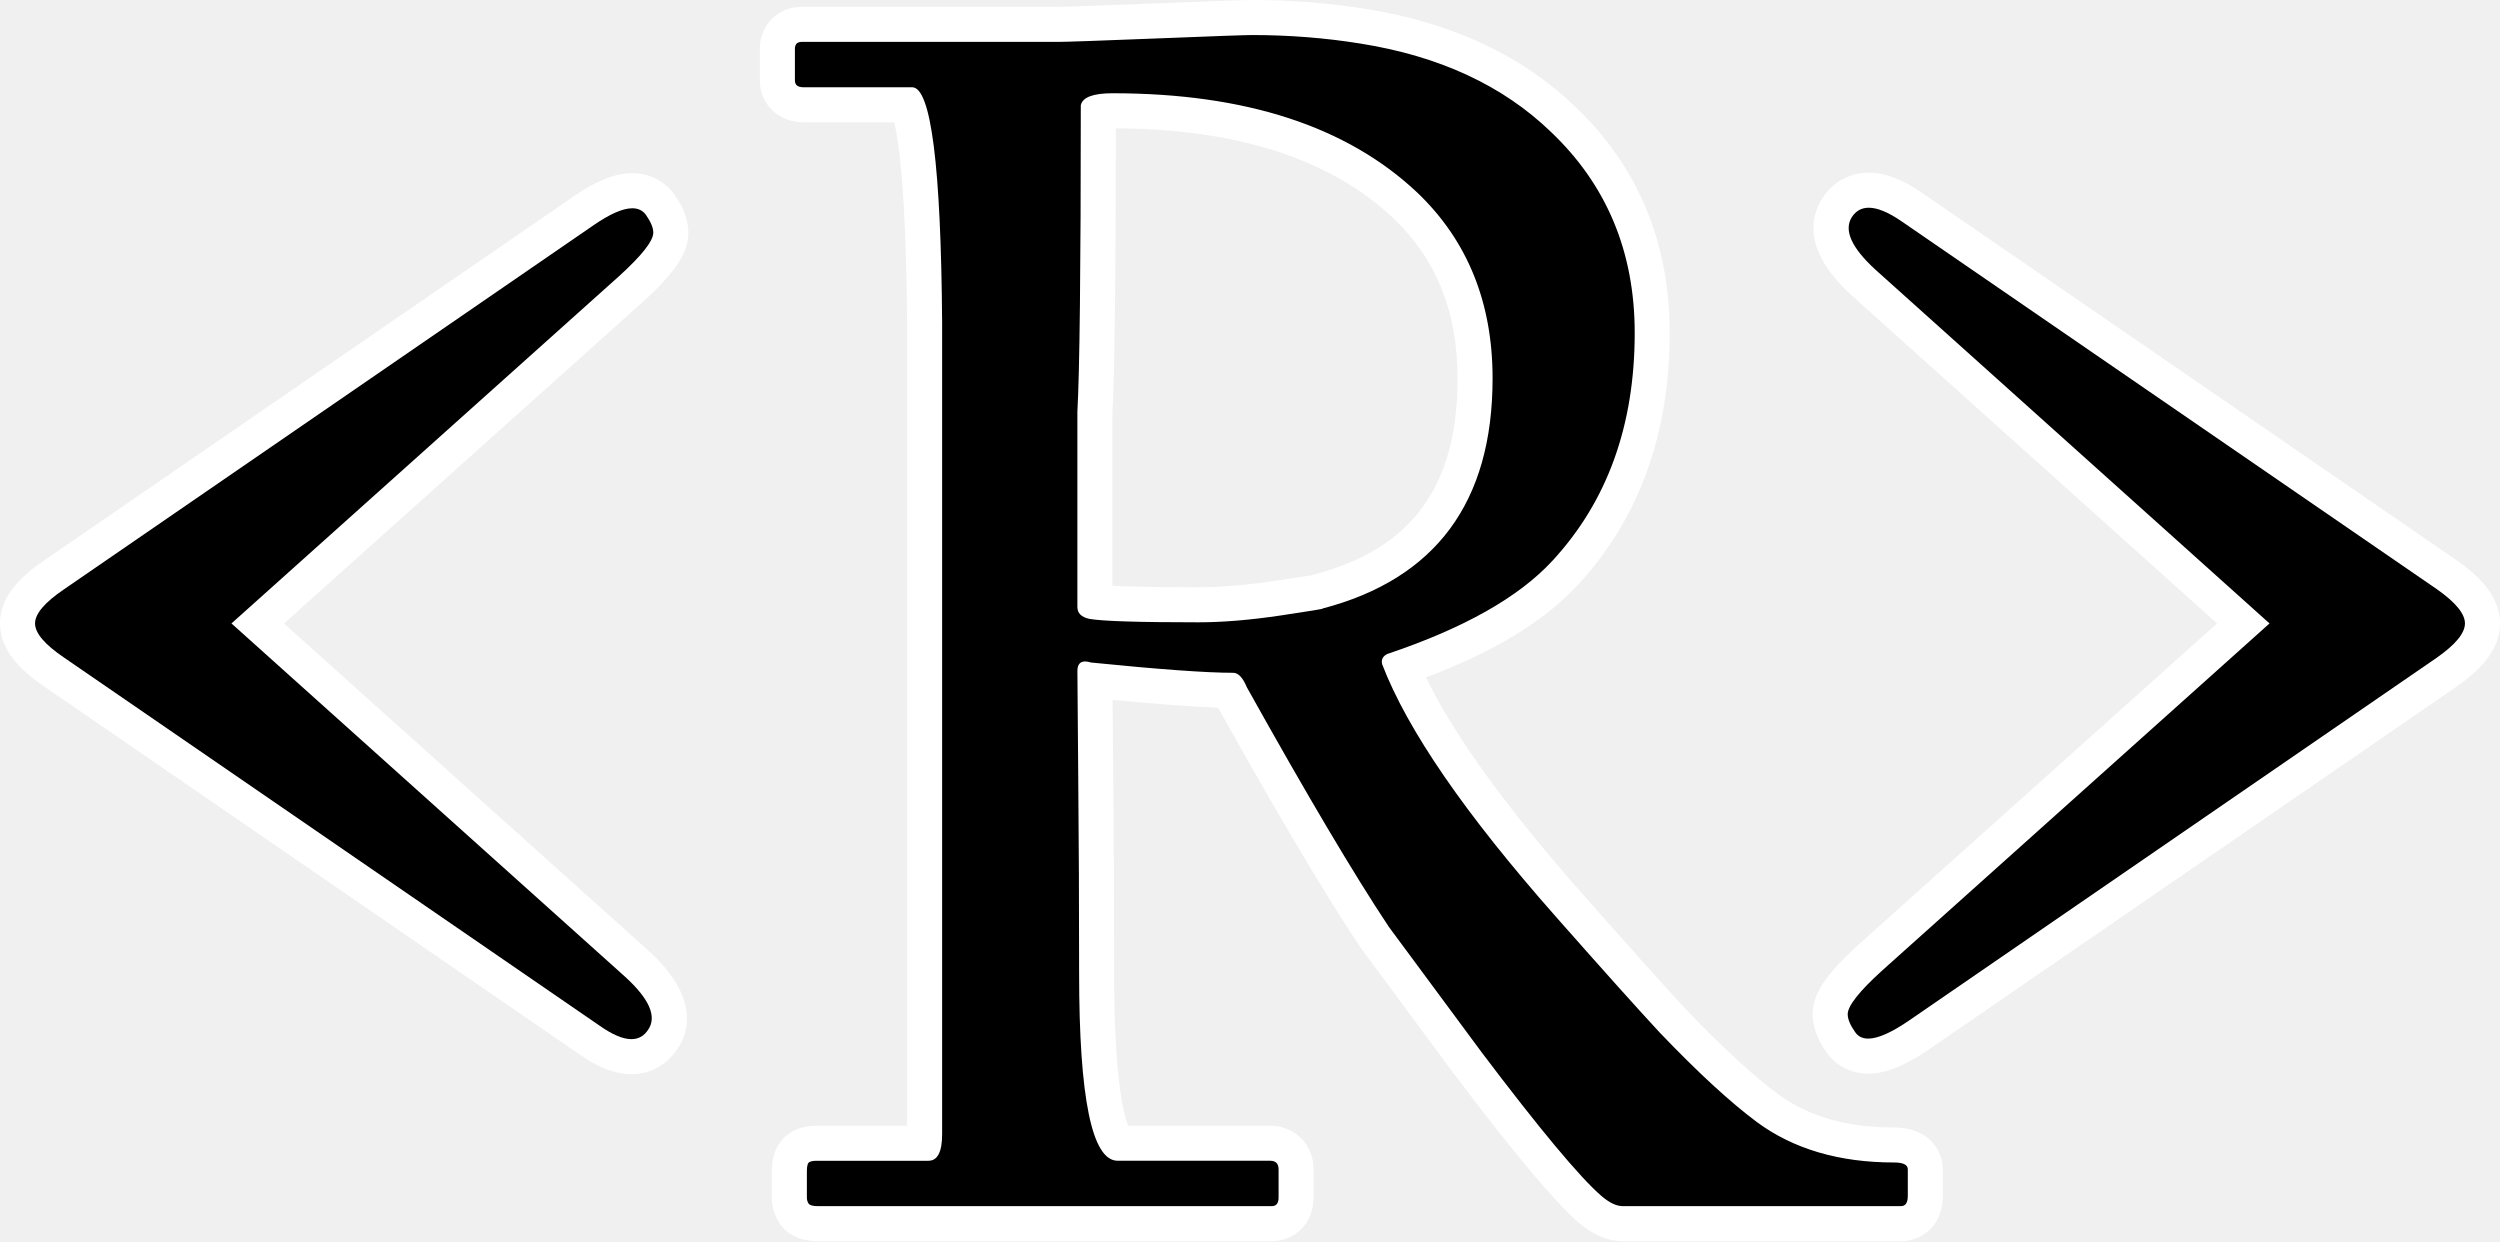
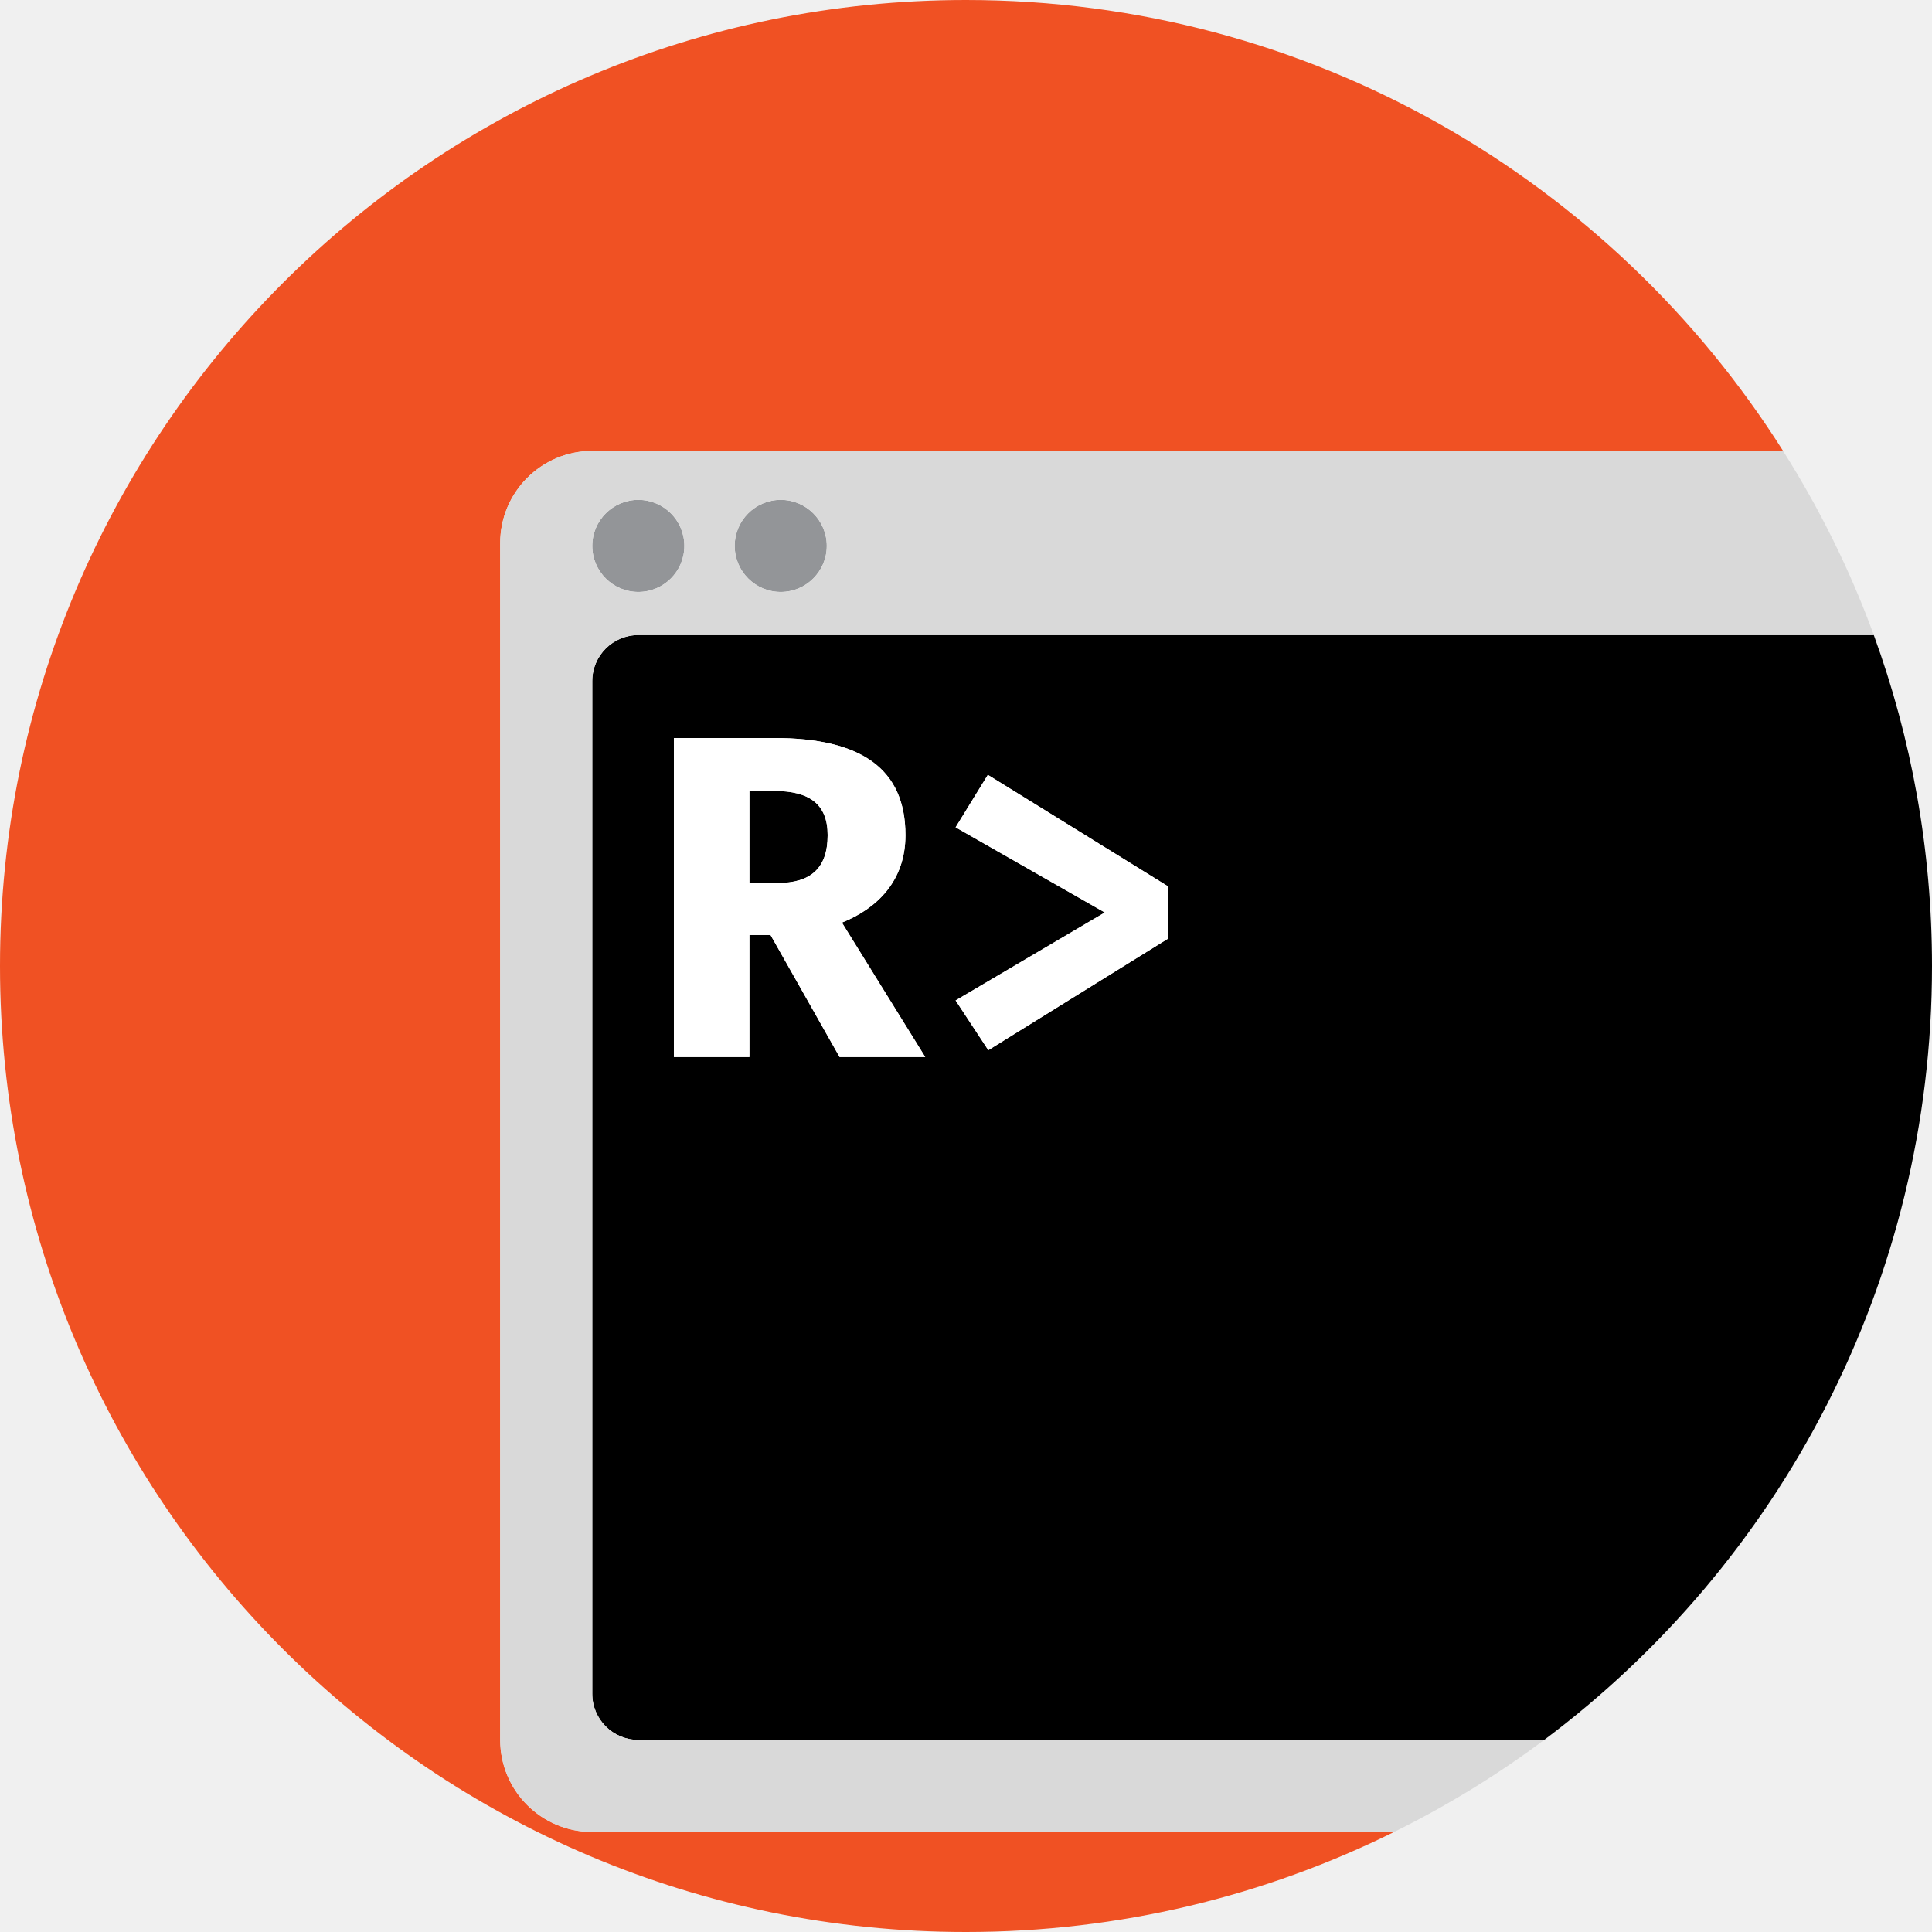
- <svg xmlns="http://www.w3.org/2000/svg" version="1.1" id="Layer_1" x="0px" y="0px" width="142.677px" height="70.836px" viewBox="0 0 142.677 70.836" enable-background="new 0 0 142.677 70.836" xml:space="preserve">
-   <g>
-     <g>
-       <g>
-         <path d="M92.609,69.836c-0.611,0-1.224-0.271-1.873-0.828c-1.305-1.132-3.589-3.867-6.986-8.364l-5.283-7.141     c-1.995-2.992-4.738-7.617-8.179-13.787l-0.028-0.051l-0.022-0.054c-0.039-0.095-0.074-0.165-0.101-0.214     c-1.557-0.018-4.066-0.201-7.646-0.558c0.005,0.964,0.021,2.839,0.046,5.633c0.032,3.504,0.049,7.196,0.049,11.075     c0,8.726,1.128,9.638,1.257,9.713l8.638-0.014c0.876,0,1.489,0.612,1.489,1.489v1.612c0,1.023-0.721,1.489-1.391,1.489H46.684     c-0.242,0-0.979,0-1.372-0.596c-0.172-0.252-0.263-0.557-0.263-0.893v-1.514c0-0.698,0.233-1.17,0.692-1.404     c0.25-0.124,0.53-0.182,0.845-0.182h6.144c0.02-0.105,0.039-0.27,0.039-0.515V18.416c-0.07-9.457-0.703-11.839-1.004-12.436     h-5.911c-1.022,0-1.488-0.721-1.488-1.391V2.782c0-0.819,0.572-1.391,1.391-1.391h14.608c0.314,0,1.532-0.034,5.554-0.194     C70.348,1.021,71.199,1,71.455,1c2.159,0,4.3,0.169,6.364,0.501c4.679,0.746,8.508,2.529,11.381,5.3     c3.377,3.205,5.093,7.312,5.093,12.201c0,5.512-1.667,10.113-4.955,13.674c-1.946,2.111-5.076,3.93-9.309,5.411     c1.49,3.543,4.688,8.105,9.519,13.573c2.743,3.107,4.671,5.259,5.895,6.578c2.123,2.219,3.954,3.908,5.434,5.007     c1.894,1.392,4.324,2.099,7.22,2.099c1.696,0,1.782,1.159,1.782,1.391v1.514c0,1.096-0.699,1.586-1.391,1.586H92.609z      M62.488,34.349c0.644,0.087,2.174,0.167,5.889,0.167c1.347,0,2.883-0.128,4.567-0.379c1.314-0.197,1.872-0.288,2.107-0.329     l0.157-0.041c6.04-1.579,8.976-5.561,8.976-12.175c0-4.084-1.305-7.315-3.99-9.878c-3.792-3.576-9.413-5.391-16.702-5.391     c-0.414,0-0.665,0.037-0.808,0.071c-0.002,9.086-0.068,14.858-0.197,17.159L62.488,34.349z" />
-         <path fill="#FFFFFF" d="M71.455,2c2.117,0,4.185,0.163,6.205,0.489c4.495,0.717,8.11,2.394,10.846,5.032     c3.192,3.029,4.788,6.856,4.788,11.481c0,5.277-1.563,9.609-4.69,12.996c-1.922,2.085-5.065,3.86-9.43,5.325     c-0.261,0.131-0.359,0.326-0.293,0.586c1.433,3.746,4.739,8.55,9.918,14.413c2.704,3.063,4.673,5.261,5.912,6.596     c2.181,2.281,4.038,3.991,5.57,5.13c2.083,1.531,4.69,2.296,7.817,2.296c0.52,0,0.782,0.131,0.782,0.391v1.514     c0,0.391-0.131,0.586-0.391,0.586H92.609c-0.358,0-0.766-0.195-1.221-0.586c-1.239-1.075-3.518-3.811-6.84-8.208     c-1.759-2.377-3.518-4.754-5.277-7.133c-1.954-2.932-4.658-7.491-8.11-13.68c-0.229-0.553-0.489-0.831-0.782-0.831     c-1.532,0-4.235-0.196-8.11-0.586c-0.13-0.041-0.244-0.061-0.342-0.061c-0.293,0-0.439,0.183-0.439,0.549     c0,0.62,0.017,2.68,0.049,6.181c0.032,3.501,0.049,7.19,0.049,11.065c0,7.133,0.733,10.7,2.199,10.7h8.696     c0.326,0,0.489,0.163,0.489,0.489v1.612c0,0.327-0.13,0.489-0.391,0.489H46.684c-0.293,0-0.473-0.049-0.537-0.146     c-0.066-0.098-0.098-0.211-0.098-0.342v-1.514c0-0.293,0.049-0.464,0.146-0.514c0.098-0.048,0.228-0.073,0.391-0.073h6.4     c0.52,0,0.782-0.504,0.782-1.515V38.643V18.416C53.702,9.459,53.133,4.98,52.059,4.98h-6.205c-0.326,0-0.488-0.13-0.488-0.391     V2.782c0-0.26,0.129-0.391,0.391-0.391h14.608c0.456,0,2.32-0.064,5.594-0.195C69.231,2.065,71.064,2,71.455,2 M68.376,35.516     c1.4,0,2.972-0.13,4.715-0.391c1.742-0.26,2.531-0.391,2.369-0.391c6.48-1.693,9.723-6.074,9.723-13.143     c0-4.332-1.434-7.866-4.3-10.602c-4.006-3.778-9.803-5.667-17.393-5.667c-1.107,0-1.71,0.229-1.808,0.684     c0,9.348-0.066,15.179-0.195,17.491v11.139c0,0.358,0.227,0.586,0.684,0.684C62.92,35.451,64.989,35.516,68.376,35.516 M71.455,0     c-0.286,0-1.178,0.022-5.575,0.197c-4.218,0.168-5.266,0.194-5.515,0.194H45.756c-1.363,0-2.391,1.028-2.391,2.391v1.808     c0,1.363,1.07,2.391,2.488,2.391h5.183c0.264,1.091,0.677,3.981,0.732,11.45v20.212v25.604h-5.182     c-0.468,0-0.896,0.093-1.271,0.277c-0.491,0.25-1.267,0.862-1.267,2.31v1.514c0,0.533,0.153,1.04,0.444,1.467     c0.299,0.454,0.938,1.022,2.191,1.022h25.894c1.363,0,2.391-1.07,2.391-2.489v-1.612c0-1.419-1.07-2.489-2.489-2.489h-8.094     c-0.275-0.697-0.801-2.801-0.801-8.7c0-3.829-0.017-7.558-0.049-11.084c-0.018-1.96-0.031-3.466-0.04-4.521     c2.623,0.25,4.61,0.396,6.019,0.441c3.407,6.104,6.129,10.69,8.092,13.635l0.027,0.041l0.029,0.04l3.285,4.44l1.992,2.693     c3.453,4.57,5.783,7.354,7.137,8.529c0.834,0.716,1.683,1.076,2.532,1.076h15.878c1.188,0,2.391-0.888,2.391-2.586v-1.514     c0-1.152-0.871-2.391-2.782-2.391c-2.716,0-4.886-0.624-6.632-1.908c-1.426-1.06-3.215-2.711-5.309-4.901     c-1.197-1.291-3.12-3.436-5.857-6.537c-4.33-4.902-7.32-9.043-8.913-12.339c3.913-1.475,6.764-3.218,8.688-5.306     c3.463-3.751,5.219-8.58,5.219-14.352c0-5.174-1.82-9.525-5.411-12.932c-3.011-2.904-7.021-4.777-11.908-5.557     C75.861,0.173,73.667,0,71.455,0L71.455,0z M63.488,23.552c0.124-2.275,0.189-7.73,0.195-16.229     c6.933,0.031,12.257,1.754,15.829,5.122c2.468,2.356,3.672,5.35,3.672,9.146c0,6.179-2.615,9.741-8.229,11.208l-0.117,0.031     c-0.234,0.041-0.78,0.129-2.042,0.317c-1.636,0.245-3.123,0.369-4.42,0.369c-2.594,0-4.061-0.04-4.889-0.083V23.552     L63.488,23.552z" />
-       </g>
-     </g>
-     <g>
-       <g>
-         <path d="M36.035,60.305c-0.702,0-1.486-0.313-2.396-0.956L3.086,38.351C2.193,37.746,1,36.796,1,35.58     c0-1.215,1.193-2.166,2.091-2.775l30.205-20.766c1.135-0.786,2.022-1.153,2.79-1.153c0.664,0,1.232,0.288,1.602,0.81     c0.403,0.579,0.596,1.094,0.596,1.58c0,0.818-0.659,1.75-2.274,3.218L14.708,35.581l21.651,19.434     c1.802,1.649,2.289,3.1,1.455,4.319C37.412,59.953,36.775,60.305,36.035,60.305z" />
-         <path fill="#FFFFFF" d="M36.086,11.886c0.341,0,0.603,0.129,0.785,0.387c0.274,0.394,0.413,0.729,0.413,1.003     c0,0.472-0.649,1.299-1.947,2.479L13.21,35.58l22.481,20.179c1.376,1.26,1.809,2.263,1.298,3.01     c-0.232,0.357-0.55,0.536-0.954,0.536c-0.484,0-1.09-0.257-1.82-0.772L3.652,37.527C2.55,36.78,2,36.131,2,35.58     c0-0.551,0.55-1.199,1.652-1.947l30.21-20.77C34.803,12.212,35.544,11.886,36.086,11.886 M36.086,9.886L36.086,9.886     c-0.981,0-2.05,0.423-3.362,1.333L2.519,31.985C1.443,32.715,0,33.89,0,35.58c0,1.691,1.444,2.866,2.53,3.602l30.552,20.999     c1.064,0.751,2.037,1.124,2.953,1.124c1.074,0,2.033-0.527,2.63-1.446c0.626-0.914,1.286-2.911-1.624-5.575L16.206,35.582     l20.466-18.337c1.883-1.711,2.612-2.821,2.612-3.968c0-0.697-0.252-1.399-0.771-2.145C37.951,10.335,37.069,9.886,36.086,9.886     L36.086,9.886z" />
-       </g>
-       <g>
-         <path d="M106.62,60.274c-0.677,0-1.243-0.299-1.596-0.843c-0.38-0.543-0.574-1.059-0.574-1.548c0-0.817,0.659-1.749,2.275-3.217     l21.301-19.086l-21.651-19.435c-1.787-1.632-2.301-3.073-1.535-4.287c0.423-0.65,1.063-1.002,1.812-1.002     c0.707,0,1.502,0.31,2.432,0.947l30.565,21.006c1.386,0.977,2.027,1.855,2.027,2.771c0,0.917-0.642,1.795-2.019,2.765     l-30.219,20.776C108.271,59.909,107.377,60.274,106.62,60.274z" />
-         <path fill="#FFFFFF" d="M106.652,11.855c0.493,0,1.115,0.257,1.867,0.772l30.564,21.005c1.062,0.748,1.594,1.396,1.594,1.947     c0,0.551-0.532,1.2-1.594,1.947l-30.21,20.77c-0.966,0.652-1.717,0.978-2.253,0.978c-0.337,0-0.589-0.129-0.757-0.387     c-0.275-0.394-0.413-0.729-0.413-1.004c0-0.472,0.648-1.297,1.947-2.477l22.126-19.826L107.043,15.4     c-1.377-1.258-1.829-2.261-1.357-3.009C105.919,12.034,106.241,11.855,106.652,11.855 M106.652,9.855L106.652,9.855     c-1.082,0-2.045,0.527-2.643,1.446c-0.745,1.18-1.043,3.083,1.685,5.576l20.835,18.702l-20.466,18.337     c-1.883,1.711-2.613,2.821-2.613,3.967c0,0.693,0.248,1.389,0.756,2.125c0.538,0.805,1.415,1.266,2.413,1.266     c0.966,0,2.037-0.419,3.372-1.319l30.224-20.78c1.066-0.75,2.461-1.925,2.461-3.595c0-1.668-1.394-2.843-2.442-3.582     l-30.583-21.019C108.547,10.223,107.567,9.855,106.652,9.855L106.652,9.855z" />
-       </g>
-     </g>
-   </g>
+ <svg xmlns="http://www.w3.org/2000/svg" version="1.1" id="Layer_1" x="0px" y="0px" width="128px" height="128px" viewBox="0 0 128 128" enable-background="new 0 0 128 128" xml:space="preserve">
+   <path d="M39.239,45.125v67.097c0,1.685,1.366,3.05,3.051,3.05h60.019C117.905,103.601,128,84.979,128,64  c0-7.702-1.362-15.085-3.856-21.924H42.29C40.605,42.076,39.239,43.441,39.239,45.125z M63.312,54.813l2.136-3.477l11.927,7.381  v3.478l-11.896,7.382l-2.166-3.295l9.883-5.826L63.312,54.813z M44.647,48.895h6.648c5.766,0,8.693,2.044,8.693,6.436  c0,3.02-1.86,4.85-4.209,5.795l5.521,8.907h-5.674l-4.575-8.083h-1.403v8.083h-5.002V48.895z" />
+   <path fill="#F05123" d="M33.14,115.272V35.976c0-3.368,2.731-6.1,6.1-6.1h78.895C106.797,11.929,86.798,0,64,0  C28.653,0,0,28.654,0,64c0,35.346,28.653,64,64,64c10.188,0,19.814-2.393,28.365-6.628H39.239  C35.871,121.372,33.14,118.642,33.14,115.272z" />
+   <path d="M54.835,55.331c0-2.043-1.189-2.928-3.539-2.928h-1.646v6.101h1.861C53.676,58.503,54.835,57.558,54.835,55.331z" />
+   <circle fill="#939598" cx="51.726" cy="36.167" r="3.05" />
+   <circle fill="#939598" cx="42.29" cy="36.167" r="3.05" />
+   <path fill="#D9D9D9" d="M42.29,115.272c-1.685,0-3.051-1.365-3.051-3.05V45.125c0-1.685,1.366-3.05,3.051-3.05h81.854  c-1.569-4.304-3.6-8.384-6.01-12.2H39.239c-3.368,0-6.1,2.731-6.1,6.1v79.297c0,3.369,2.731,6.1,6.1,6.1h53.126  c3.507-1.737,6.838-3.774,9.943-6.1H42.29z M51.726,33.117c1.684,0,3.05,1.365,3.05,3.05c0,1.684-1.366,3.05-3.05,3.05  c-1.685,0-3.051-1.366-3.051-3.05C48.675,34.482,50.041,33.117,51.726,33.117z M42.29,33.117c1.684,0,3.05,1.365,3.05,3.05  c0,1.684-1.366,3.05-3.05,3.05c-1.685,0-3.051-1.366-3.051-3.05C39.239,34.482,40.605,33.117,42.29,33.117z" />
+   <path fill="#FFFFFF" d="M49.649,61.95h1.403l4.575,8.083h5.674l-5.521-8.907c2.349-0.945,4.209-2.776,4.209-5.795  c0-4.392-2.928-6.436-8.693-6.436h-6.648v21.138h5.002V61.95z M49.649,52.403h1.646c2.35,0,3.539,0.885,3.539,2.928  c0,2.227-1.159,3.172-3.324,3.172h-1.861V52.403z" />
+   <polygon fill="#FFFFFF" points="65.478,69.576 77.374,62.194 77.374,58.717 65.447,51.335 63.312,54.813 73.194,60.456   63.312,66.281 " />
</svg>
